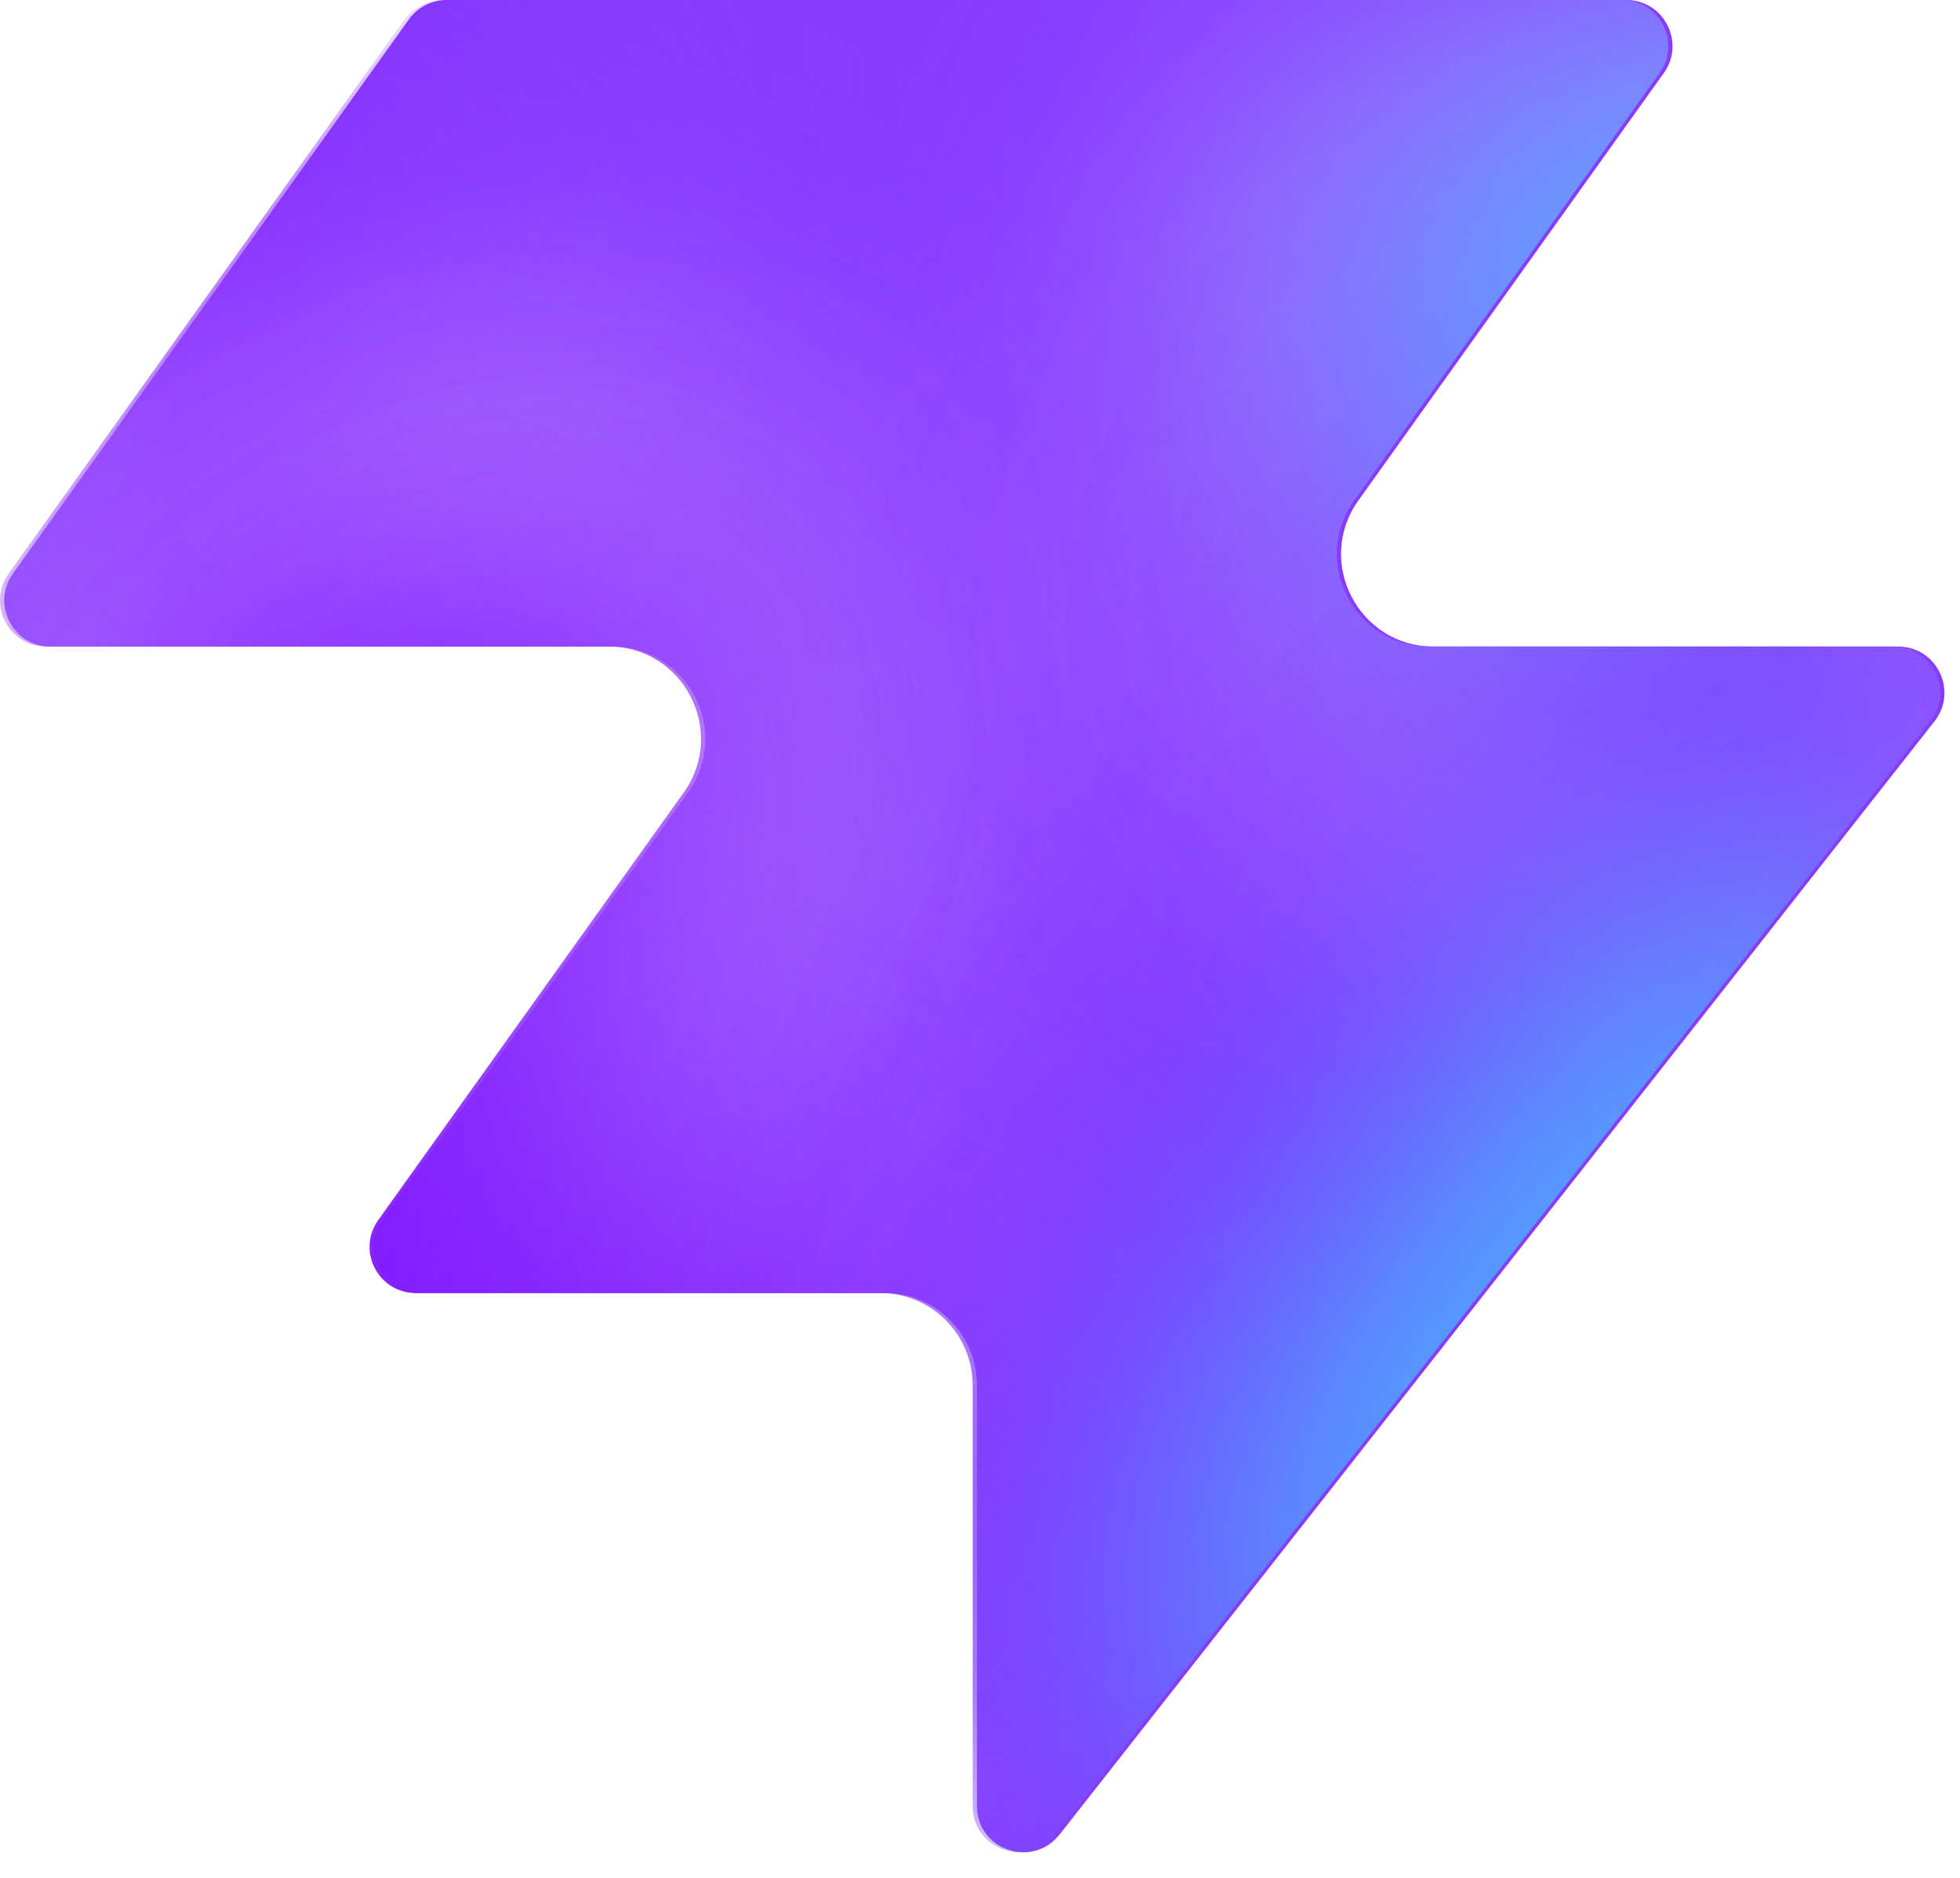
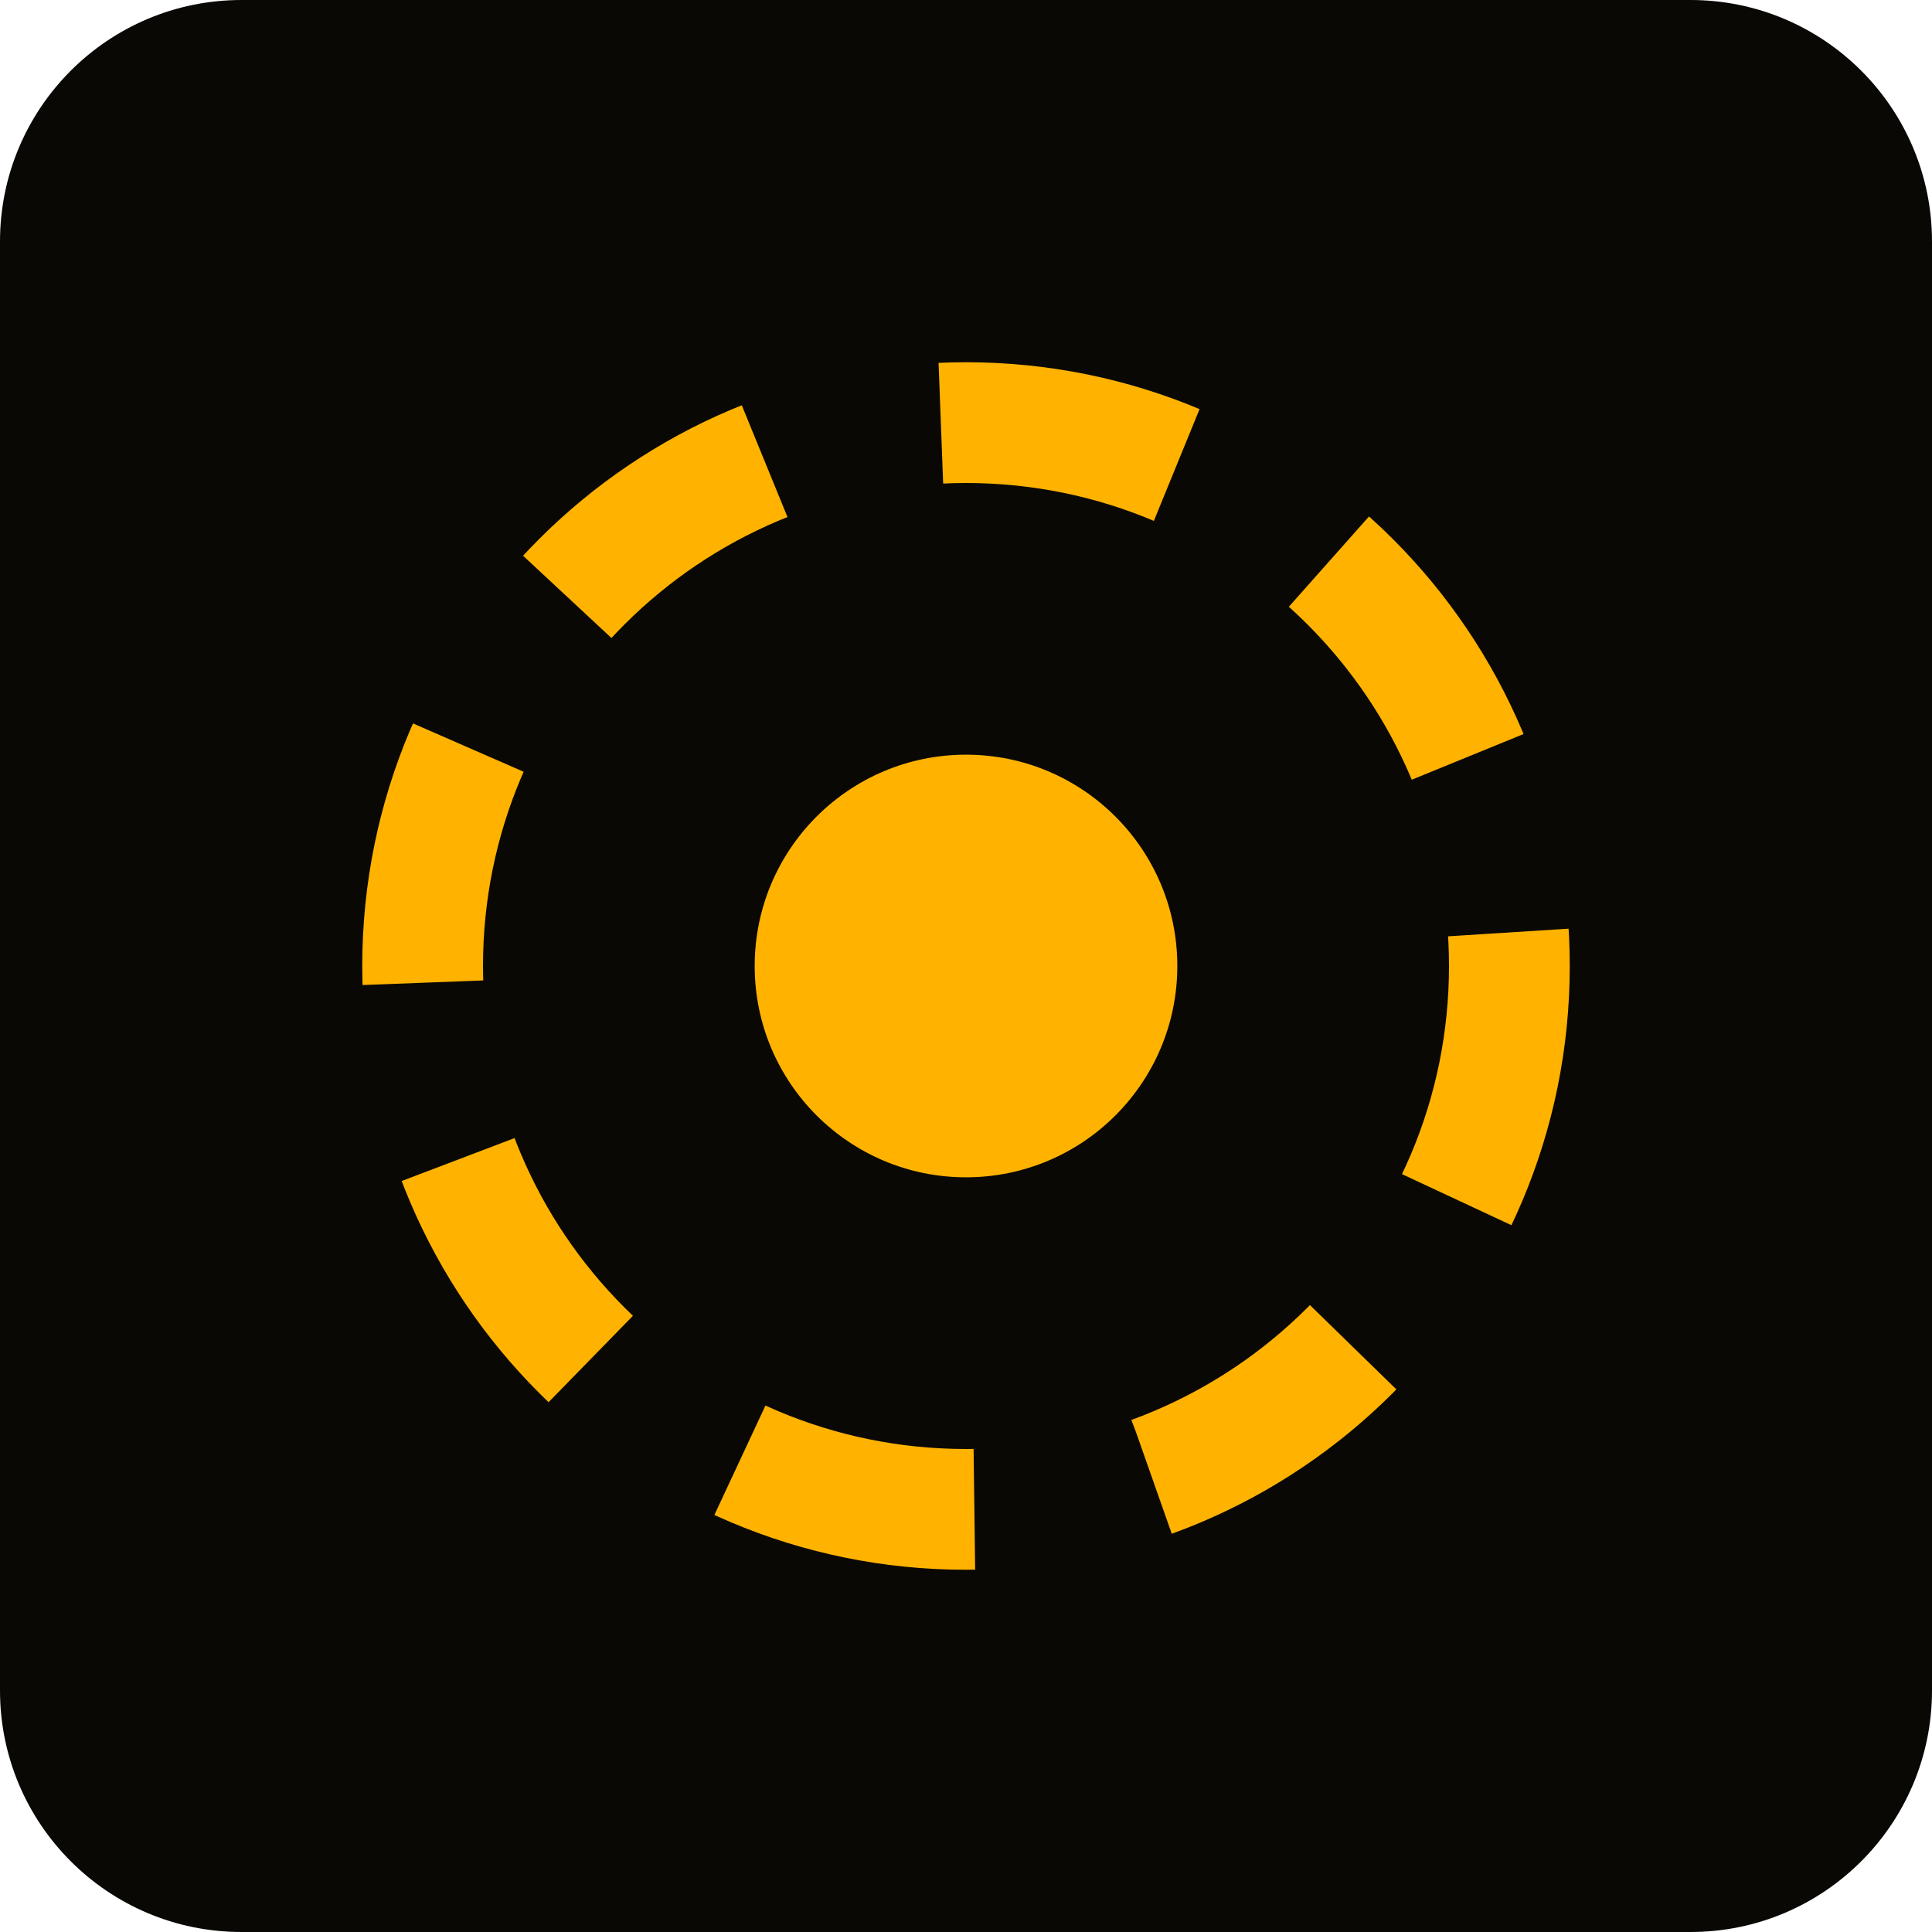
- <svg xmlns="http://www.w3.org/2000/svg" width="48" height="46" fill="none" viewBox="0 0 48 46">
-   <path fill="#863bff" d="M25.946 44.938c-.664.845-2.021.375-2.021-.698V33.937a2.26 2.26 0 0 0-2.262-2.262H10.287c-.92 0-1.456-1.04-.92-1.788l7.48-10.471c1.07-1.497 0-3.578-1.842-3.578H1.237c-.92 0-1.456-1.04-.92-1.788L10.013.474c.214-.297.556-.474.92-.474h28.894c.92 0 1.456 1.04.92 1.788l-7.48 10.471c-1.07 1.498 0 3.579 1.842 3.579h11.377c.943 0 1.473 1.088.89 1.83L25.947 44.94z" style="fill:#863bff;fill:color(display-p3 .525 .23 1);fill-opacity:1" />
-   <mask id="a" width="48" height="46" x="0" y="0" maskUnits="userSpaceOnUse" style="mask-type:alpha">
-     <path fill="#000" d="M25.842 44.938c-.664.844-2.021.375-2.021-.698V33.937a2.26 2.26 0 0 0-2.262-2.262H10.183c-.92 0-1.456-1.04-.92-1.788l7.48-10.471c1.07-1.498 0-3.579-1.842-3.579H1.133c-.92 0-1.456-1.04-.92-1.787L9.91.473c.214-.297.556-.474.92-.474h28.894c.92 0 1.456 1.04.92 1.788l-7.48 10.471c-1.07 1.498 0 3.578 1.842 3.578h11.377c.943 0 1.473 1.088.89 1.832L25.843 44.94z" style="fill:#000;fill-opacity:1" />
-   </mask>
-   <g mask="url(#a)">
-     <g filter="url(#b)">
-       <ellipse cx="5.508" cy="14.704" fill="#ede6ff" rx="5.508" ry="14.704" style="fill:#ede6ff;fill:color(display-p3 .927 .903 1);fill-opacity:1" transform="matrix(.00324 1 1 -.00324 -4.47 31.516)" />
-     </g>
-     <g filter="url(#c)">
-       <ellipse cx="10.399" cy="29.851" fill="#ede6ff" rx="10.399" ry="29.851" style="fill:#ede6ff;fill:color(display-p3 .927 .903 1);fill-opacity:1" transform="matrix(.00324 1 1 -.00324 -39.328 7.883)" />
-     </g>
-     <g filter="url(#d)">
-       <ellipse cx="5.508" cy="30.487" fill="#7e14ff" rx="5.508" ry="30.487" style="fill:#7e14ff;fill:color(display-p3 .492 .077 1);fill-opacity:1" transform="rotate(89.814 -25.913 -14.639)scale(1 -1)" />
-     </g>
-     <g filter="url(#e)">
-       <ellipse cx="5.508" cy="30.599" fill="#7e14ff" rx="5.508" ry="30.599" style="fill:#7e14ff;fill:color(display-p3 .492 .077 1);fill-opacity:1" transform="rotate(89.814 -32.644 -3.334)scale(1 -1)" />
-     </g>
-     <g filter="url(#f)">
-       <ellipse cx="5.508" cy="30.599" fill="#7e14ff" rx="5.508" ry="30.599" style="fill:#7e14ff;fill:color(display-p3 .492 .077 1);fill-opacity:1" transform="matrix(.00324 1 1 -.00324 -34.34 30.47)" />
-     </g>
-     <g filter="url(#g)">
-       <ellipse cx="14.072" cy="22.078" fill="#ede6ff" rx="14.072" ry="22.078" style="fill:#ede6ff;fill:color(display-p3 .927 .903 1);fill-opacity:1" transform="rotate(93.35 24.506 48.493)scale(-1 1)" />
-     </g>
-     <g filter="url(#h)">
-       <ellipse cx="3.47" cy="21.501" fill="#7e14ff" rx="3.47" ry="21.501" style="fill:#7e14ff;fill:color(display-p3 .492 .077 1);fill-opacity:1" transform="rotate(89.009 28.708 47.59)scale(-1 1)" />
-     </g>
-     <g filter="url(#i)">
-       <ellipse cx="3.47" cy="21.501" fill="#7e14ff" rx="3.47" ry="21.501" style="fill:#7e14ff;fill:color(display-p3 .492 .077 1);fill-opacity:1" transform="rotate(89.009 28.708 47.59)scale(-1 1)" />
-     </g>
-     <g filter="url(#j)">
-       <ellipse cx=".387" cy="8.972" fill="#7e14ff" rx="4.407" ry="29.108" style="fill:#7e14ff;fill:color(display-p3 .492 .077 1);fill-opacity:1" transform="rotate(39.51 .387 8.972)" />
-     </g>
-     <g filter="url(#k)">
-       <ellipse cx="47.523" cy="-6.092" fill="#7e14ff" rx="4.407" ry="29.108" style="fill:#7e14ff;fill:color(display-p3 .492 .077 1);fill-opacity:1" transform="rotate(37.892 47.523 -6.092)" />
-     </g>
-     <g filter="url(#l)">
-       <ellipse cx="41.412" cy="6.333" fill="#47bfff" rx="5.971" ry="9.665" style="fill:#47bfff;fill:color(display-p3 .28 .748 1);fill-opacity:1" transform="rotate(37.892 41.412 6.333)" />
-     </g>
-     <g filter="url(#m)">
-       <ellipse cx="-1.879" cy="38.332" fill="#7e14ff" rx="4.407" ry="29.108" style="fill:#7e14ff;fill:color(display-p3 .492 .077 1);fill-opacity:1" transform="rotate(37.892 -1.88 38.332)" />
-     </g>
-     <g filter="url(#n)">
-       <ellipse cx="-1.879" cy="38.332" fill="#7e14ff" rx="4.407" ry="29.108" style="fill:#7e14ff;fill:color(display-p3 .492 .077 1);fill-opacity:1" transform="rotate(37.892 -1.88 38.332)" />
-     </g>
-     <g filter="url(#o)">
-       <ellipse cx="35.651" cy="29.907" fill="#7e14ff" rx="4.407" ry="29.108" style="fill:#7e14ff;fill:color(display-p3 .492 .077 1);fill-opacity:1" transform="rotate(37.892 35.651 29.907)" />
-     </g>
-     <g filter="url(#p)">
-       <ellipse cx="38.418" cy="32.4" fill="#47bfff" rx="5.971" ry="15.297" style="fill:#47bfff;fill:color(display-p3 .28 .748 1);fill-opacity:1" transform="rotate(37.892 38.418 32.4)" />
-     </g>
-   </g>
-   <defs>
-     <filter id="b" width="60.045" height="41.654" x="-19.77" y="16.149" color-interpolation-filters="sRGB" filterUnits="userSpaceOnUse">
-       <feFlood flood-opacity="0" result="BackgroundImageFix" />
-       <feBlend in="SourceGraphic" in2="BackgroundImageFix" result="shape" />
-       <feGaussianBlur result="effect1_foregroundBlur_2002_17158" stdDeviation="7.659" />
-     </filter>
-     <filter id="c" width="90.34" height="51.437" x="-54.613" y="-7.533" color-interpolation-filters="sRGB" filterUnits="userSpaceOnUse">
-       <feFlood flood-opacity="0" result="BackgroundImageFix" />
-       <feBlend in="SourceGraphic" in2="BackgroundImageFix" result="shape" />
-       <feGaussianBlur result="effect1_foregroundBlur_2002_17158" stdDeviation="7.659" />
-     </filter>
-     <filter id="d" width="79.355" height="29.4" x="-49.64" y="2.03" color-interpolation-filters="sRGB" filterUnits="userSpaceOnUse">
-       <feFlood flood-opacity="0" result="BackgroundImageFix" />
-       <feBlend in="SourceGraphic" in2="BackgroundImageFix" result="shape" />
-       <feGaussianBlur result="effect1_foregroundBlur_2002_17158" stdDeviation="4.596" />
-     </filter>
-     <filter id="e" width="79.579" height="29.4" x="-45.045" y="20.029" color-interpolation-filters="sRGB" filterUnits="userSpaceOnUse">
-       <feFlood flood-opacity="0" result="BackgroundImageFix" />
-       <feBlend in="SourceGraphic" in2="BackgroundImageFix" result="shape" />
-       <feGaussianBlur result="effect1_foregroundBlur_2002_17158" stdDeviation="4.596" />
-     </filter>
-     <filter id="f" width="79.579" height="29.4" x="-43.513" y="21.178" color-interpolation-filters="sRGB" filterUnits="userSpaceOnUse">
-       <feFlood flood-opacity="0" result="BackgroundImageFix" />
-       <feBlend in="SourceGraphic" in2="BackgroundImageFix" result="shape" />
-       <feGaussianBlur result="effect1_foregroundBlur_2002_17158" stdDeviation="4.596" />
-     </filter>
-     <filter id="g" width="74.749" height="58.852" x="15.756" y="-17.901" color-interpolation-filters="sRGB" filterUnits="userSpaceOnUse">
-       <feFlood flood-opacity="0" result="BackgroundImageFix" />
-       <feBlend in="SourceGraphic" in2="BackgroundImageFix" result="shape" />
-       <feGaussianBlur result="effect1_foregroundBlur_2002_17158" stdDeviation="7.659" />
-     </filter>
-     <filter id="h" width="61.377" height="25.362" x="23.548" y="2.284" color-interpolation-filters="sRGB" filterUnits="userSpaceOnUse">
-       <feFlood flood-opacity="0" result="BackgroundImageFix" />
-       <feBlend in="SourceGraphic" in2="BackgroundImageFix" result="shape" />
-       <feGaussianBlur result="effect1_foregroundBlur_2002_17158" stdDeviation="4.596" />
-     </filter>
-     <filter id="i" width="61.377" height="25.362" x="23.548" y="2.284" color-interpolation-filters="sRGB" filterUnits="userSpaceOnUse">
-       <feFlood flood-opacity="0" result="BackgroundImageFix" />
-       <feBlend in="SourceGraphic" in2="BackgroundImageFix" result="shape" />
-       <feGaussianBlur result="effect1_foregroundBlur_2002_17158" stdDeviation="4.596" />
-     </filter>
-     <filter id="j" width="56.045" height="63.649" x="-27.636" y="-22.853" color-interpolation-filters="sRGB" filterUnits="userSpaceOnUse">
-       <feFlood flood-opacity="0" result="BackgroundImageFix" />
-       <feBlend in="SourceGraphic" in2="BackgroundImageFix" result="shape" />
-       <feGaussianBlur result="effect1_foregroundBlur_2002_17158" stdDeviation="4.596" />
-     </filter>
-     <filter id="k" width="54.814" height="64.646" x="20.116" y="-38.415" color-interpolation-filters="sRGB" filterUnits="userSpaceOnUse">
-       <feFlood flood-opacity="0" result="BackgroundImageFix" />
-       <feBlend in="SourceGraphic" in2="BackgroundImageFix" result="shape" />
-       <feGaussianBlur result="effect1_foregroundBlur_2002_17158" stdDeviation="4.596" />
-     </filter>
-     <filter id="l" width="33.541" height="35.313" x="24.641" y="-11.323" color-interpolation-filters="sRGB" filterUnits="userSpaceOnUse">
-       <feFlood flood-opacity="0" result="BackgroundImageFix" />
-       <feBlend in="SourceGraphic" in2="BackgroundImageFix" result="shape" />
-       <feGaussianBlur result="effect1_foregroundBlur_2002_17158" stdDeviation="4.596" />
-     </filter>
-     <filter id="m" width="54.814" height="64.646" x="-29.286" y="6.009" color-interpolation-filters="sRGB" filterUnits="userSpaceOnUse">
-       <feFlood flood-opacity="0" result="BackgroundImageFix" />
-       <feBlend in="SourceGraphic" in2="BackgroundImageFix" result="shape" />
-       <feGaussianBlur result="effect1_foregroundBlur_2002_17158" stdDeviation="4.596" />
-     </filter>
-     <filter id="n" width="54.814" height="64.646" x="-29.286" y="6.009" color-interpolation-filters="sRGB" filterUnits="userSpaceOnUse">
-       <feFlood flood-opacity="0" result="BackgroundImageFix" />
-       <feBlend in="SourceGraphic" in2="BackgroundImageFix" result="shape" />
-       <feGaussianBlur result="effect1_foregroundBlur_2002_17158" stdDeviation="4.596" />
-     </filter>
-     <filter id="o" width="54.814" height="64.646" x="8.244" y="-2.416" color-interpolation-filters="sRGB" filterUnits="userSpaceOnUse">
-       <feFlood flood-opacity="0" result="BackgroundImageFix" />
-       <feBlend in="SourceGraphic" in2="BackgroundImageFix" result="shape" />
-       <feGaussianBlur result="effect1_foregroundBlur_2002_17158" stdDeviation="4.596" />
-     </filter>
-     <filter id="p" width="39.409" height="43.623" x="18.713" y="10.588" color-interpolation-filters="sRGB" filterUnits="userSpaceOnUse">
-       <feFlood flood-opacity="0" result="BackgroundImageFix" />
-       <feBlend in="SourceGraphic" in2="BackgroundImageFix" result="shape" />
-       <feGaussianBlur result="effect1_foregroundBlur_2002_17158" stdDeviation="4.596" />
-     </filter>
-   </defs>
+ <svg xmlns="http://www.w3.org/2000/svg" viewBox="0 0 32 32">
+   <rect width="32" height="32" rx="4" fill="#0a0805" />
+   <circle cx="16" cy="16" r="9" fill="none" stroke="#ffb300" stroke-width="2" stroke-dasharray="4 3" />
+   <circle cx="16" cy="16" r="3.5" fill="#ffb300" />
</svg>
